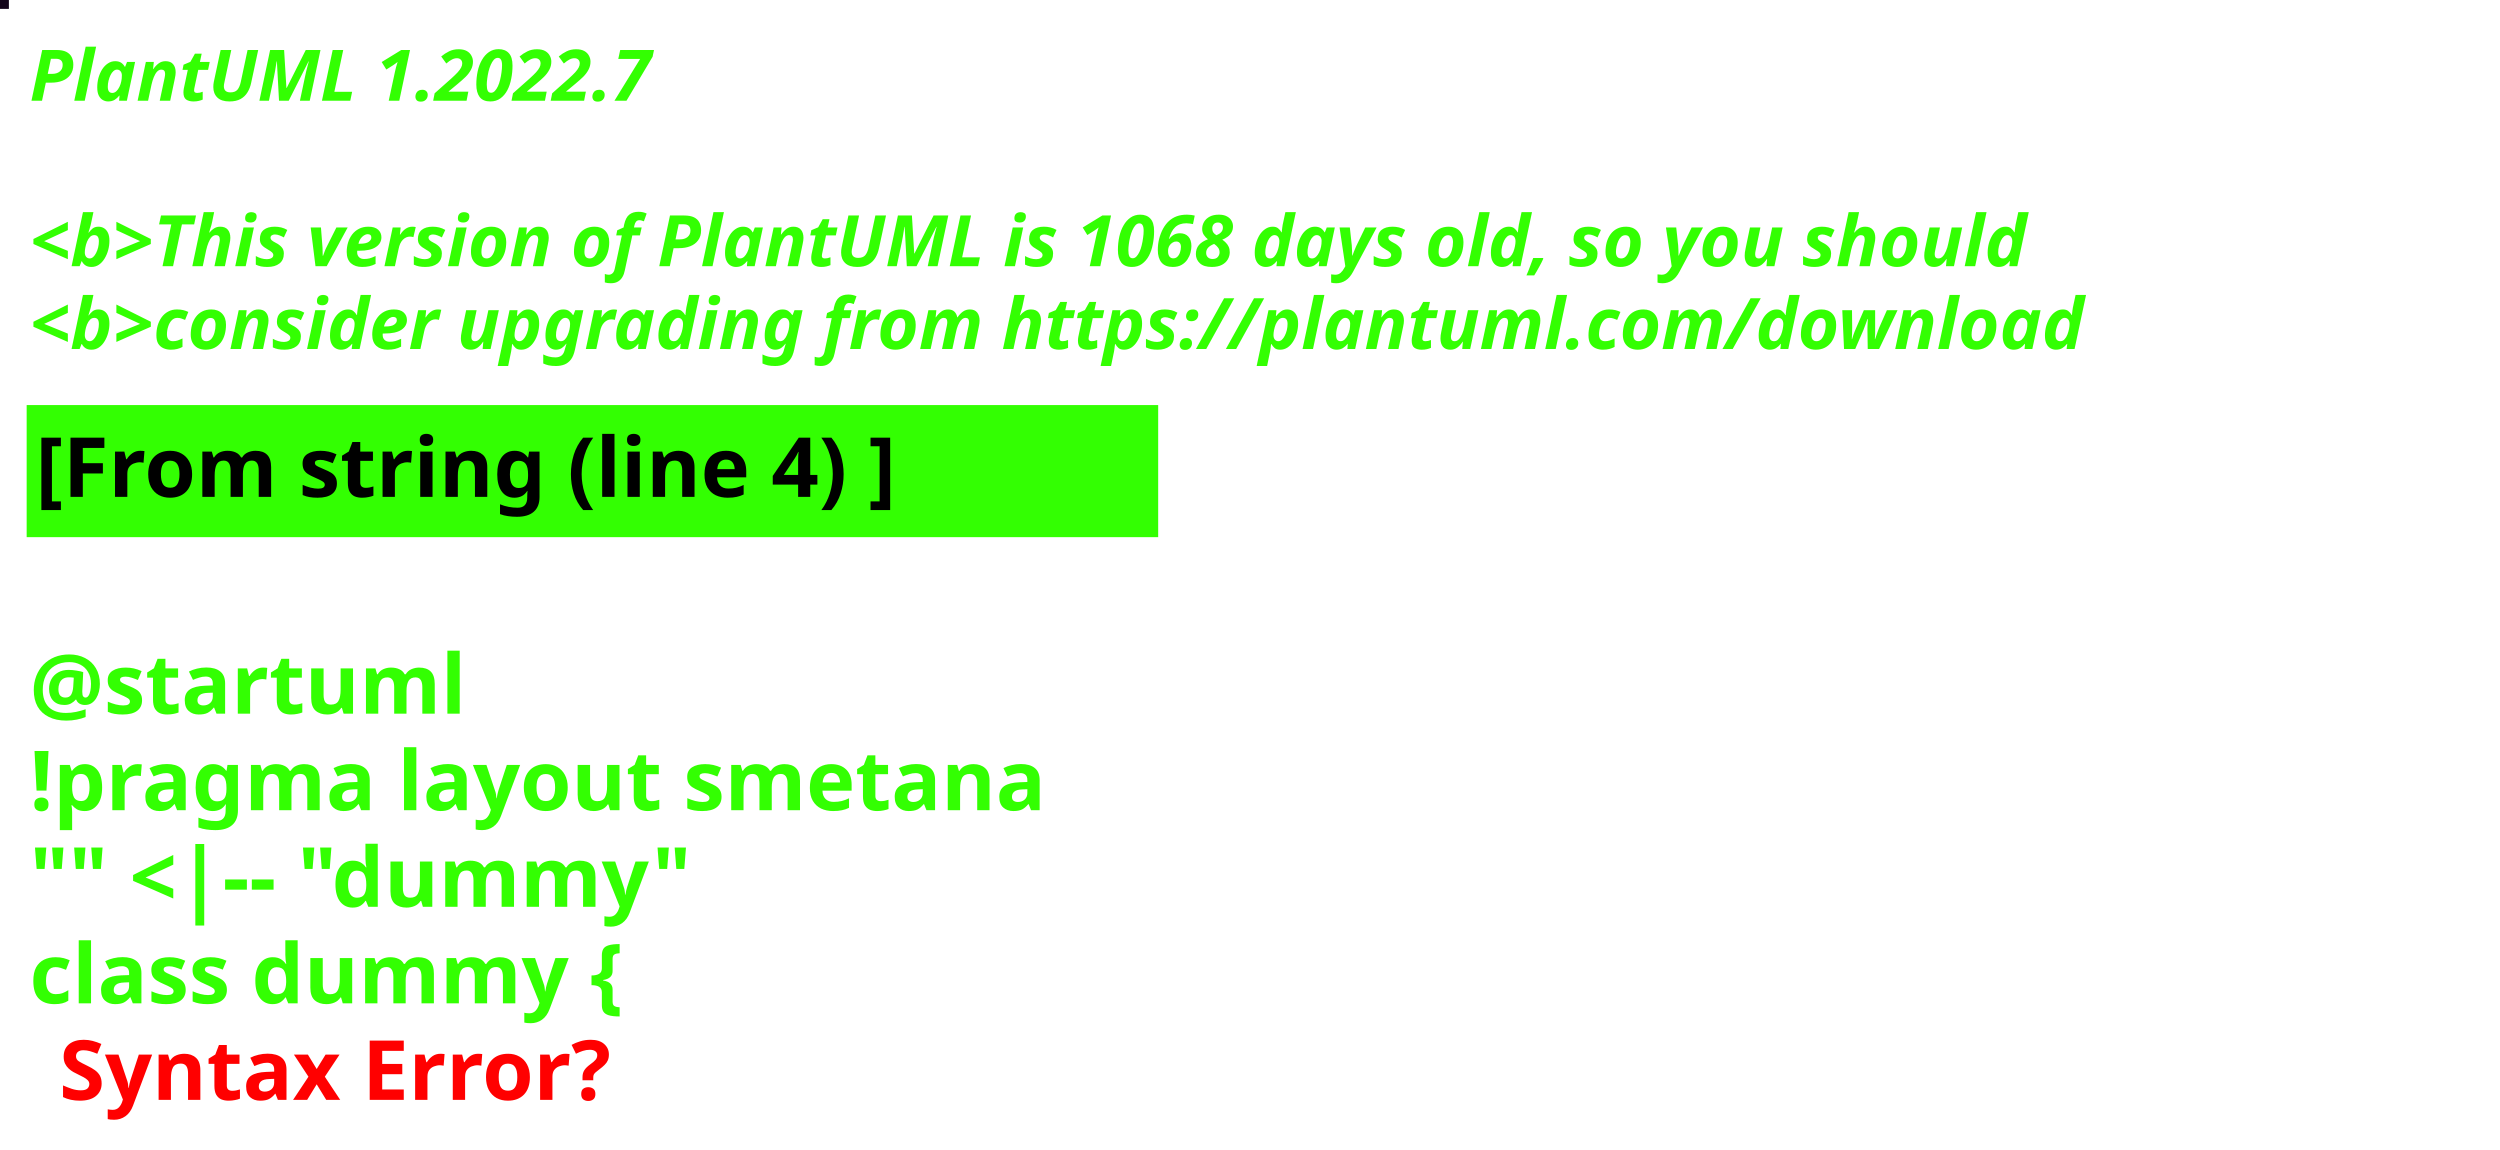
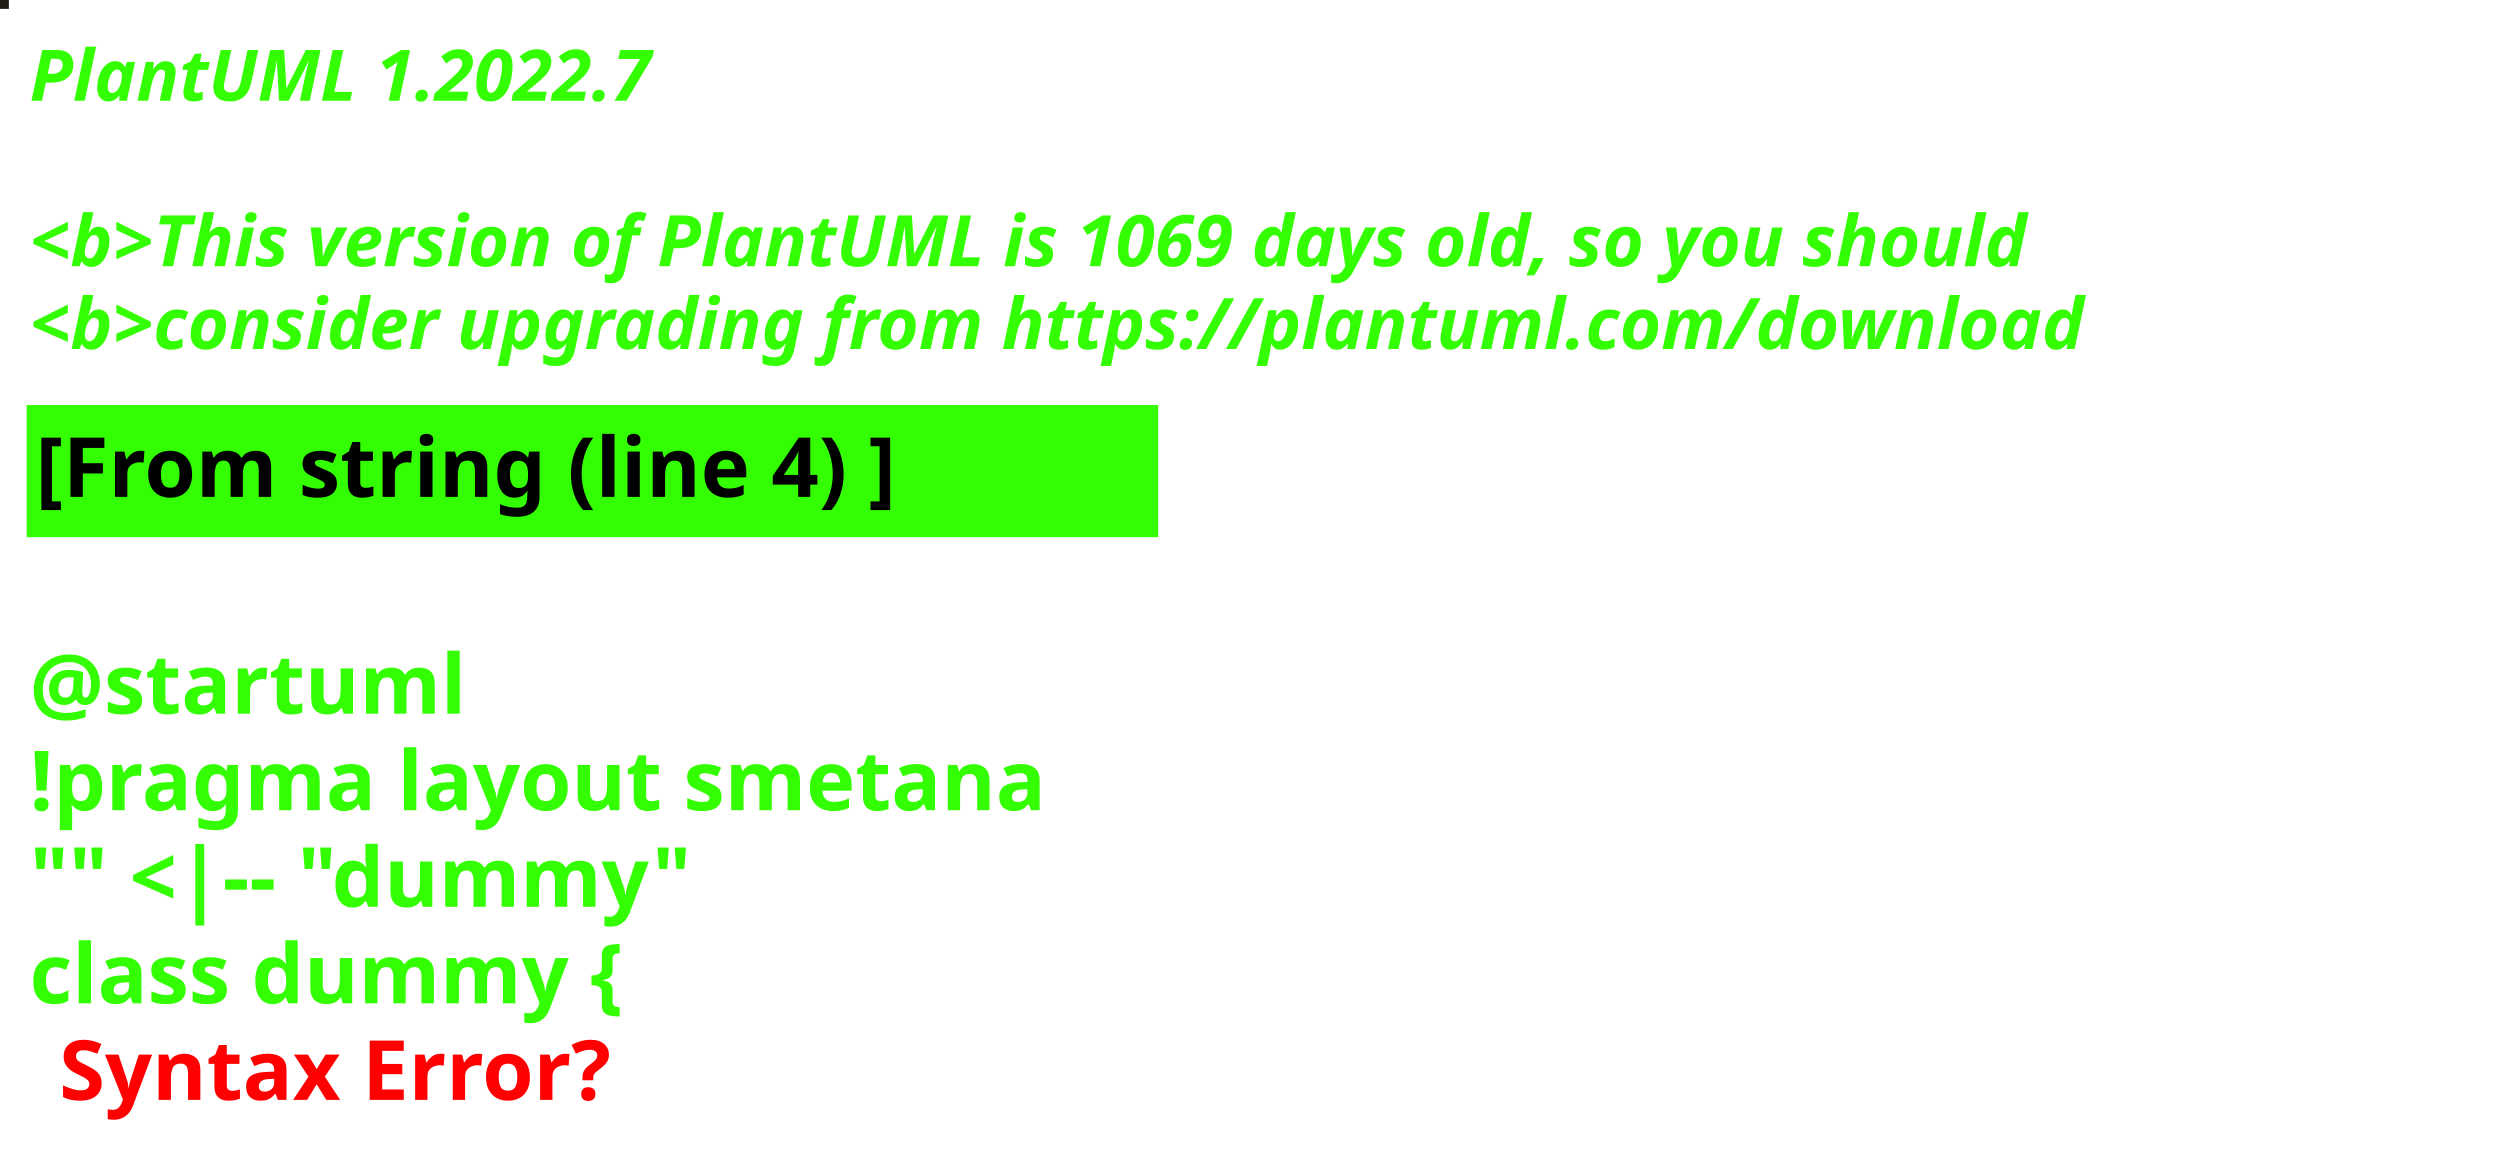
<svg xmlns="http://www.w3.org/2000/svg" contentStyleType="text/css" height="194px" preserveAspectRatio="none" style="width:422px;height:194px;background:#000000;" version="1.1" viewBox="0 0 422 194" width="422px" zoomAndPan="magnify">
  <defs />
  <g>
-     <rect fill="#14051B" height="1" style="stroke:#14051B;stroke-width:1.0;" width="1" x="0" y="0" />
+     <rect fill="#1F1D15" height="1" style="stroke:#1F1D15;stroke-width:1.0;" width="1" x="0" y="0" />
    <text fill="#33FF02" font-family="sans-serif" font-size="12" font-style="italic" font-weight="bold" lengthAdjust="spacing" textLength="127" x="5" y="17">PlantUML 1.2022.7</text>
    <text fill="#33FF02" font-family="sans-serif" font-size="12" font-style="italic" font-weight="bold" lengthAdjust="spacing" textLength="4" x="5" y="30.969"> </text>
-     <text fill="#33FF02" font-family="sans-serif" font-size="12" font-style="italic" font-weight="bold" lengthAdjust="spacing" textLength="407" x="5" y="44.938">&lt;b&gt;This version of PlantUML is 1068 days old, so you should</text>
+     <text fill="#33FF02" font-family="sans-serif" font-size="12" font-style="italic" font-weight="bold" lengthAdjust="spacing" textLength="407" x="5" y="44.938">&lt;b&gt;This version of PlantUML is 1069 days old, so you should</text>
    <text fill="#33FF02" font-family="sans-serif" font-size="12" font-style="italic" font-weight="bold" lengthAdjust="spacing" textLength="408" x="5" y="58.906">&lt;b&gt;consider upgrading from https://plantuml.com/download</text>
    <rect fill="#33FF02" height="21.297" style="stroke:#33FF02;stroke-width:1.0;" width="190" x="5" y="68.875" />
    <text fill="#000000" font-family="sans-serif" font-size="14" font-weight="bold" lengthAdjust="spacing" textLength="168" x="6" y="83.875">[From string (line 4) ]</text>
    <text fill="#33FF02" font-family="sans-serif" font-size="14" font-weight="bold" lengthAdjust="spacing" textLength="5" x="5" y="104.172"> </text>
    <text fill="#33FF02" font-family="sans-serif" font-size="14" font-weight="bold" lengthAdjust="spacing" textLength="79" x="5" y="120.469">@startuml</text>
    <text fill="#33FF02" font-family="sans-serif" font-size="14" font-weight="bold" lengthAdjust="spacing" textLength="190" x="5" y="136.766">!pragma layout smetana</text>
    <text fill="#33FF02" font-family="sans-serif" font-size="14" font-weight="bold" lengthAdjust="spacing" textLength="124" x="5" y="153.062">"" &lt;|-- "dummy"</text>
    <text fill="#33FF02" font-family="sans-serif" font-size="14" font-weight="bold" lengthAdjust="spacing" text-decoration="wavy underline" textLength="117" x="5" y="169.359">class dummy {</text>
    <text fill="#FF0000" font-family="sans-serif" font-size="14" font-weight="bold" lengthAdjust="spacing" textLength="106" x="10" y="185.656">Syntax Error?</text>
  </g>
</svg>
